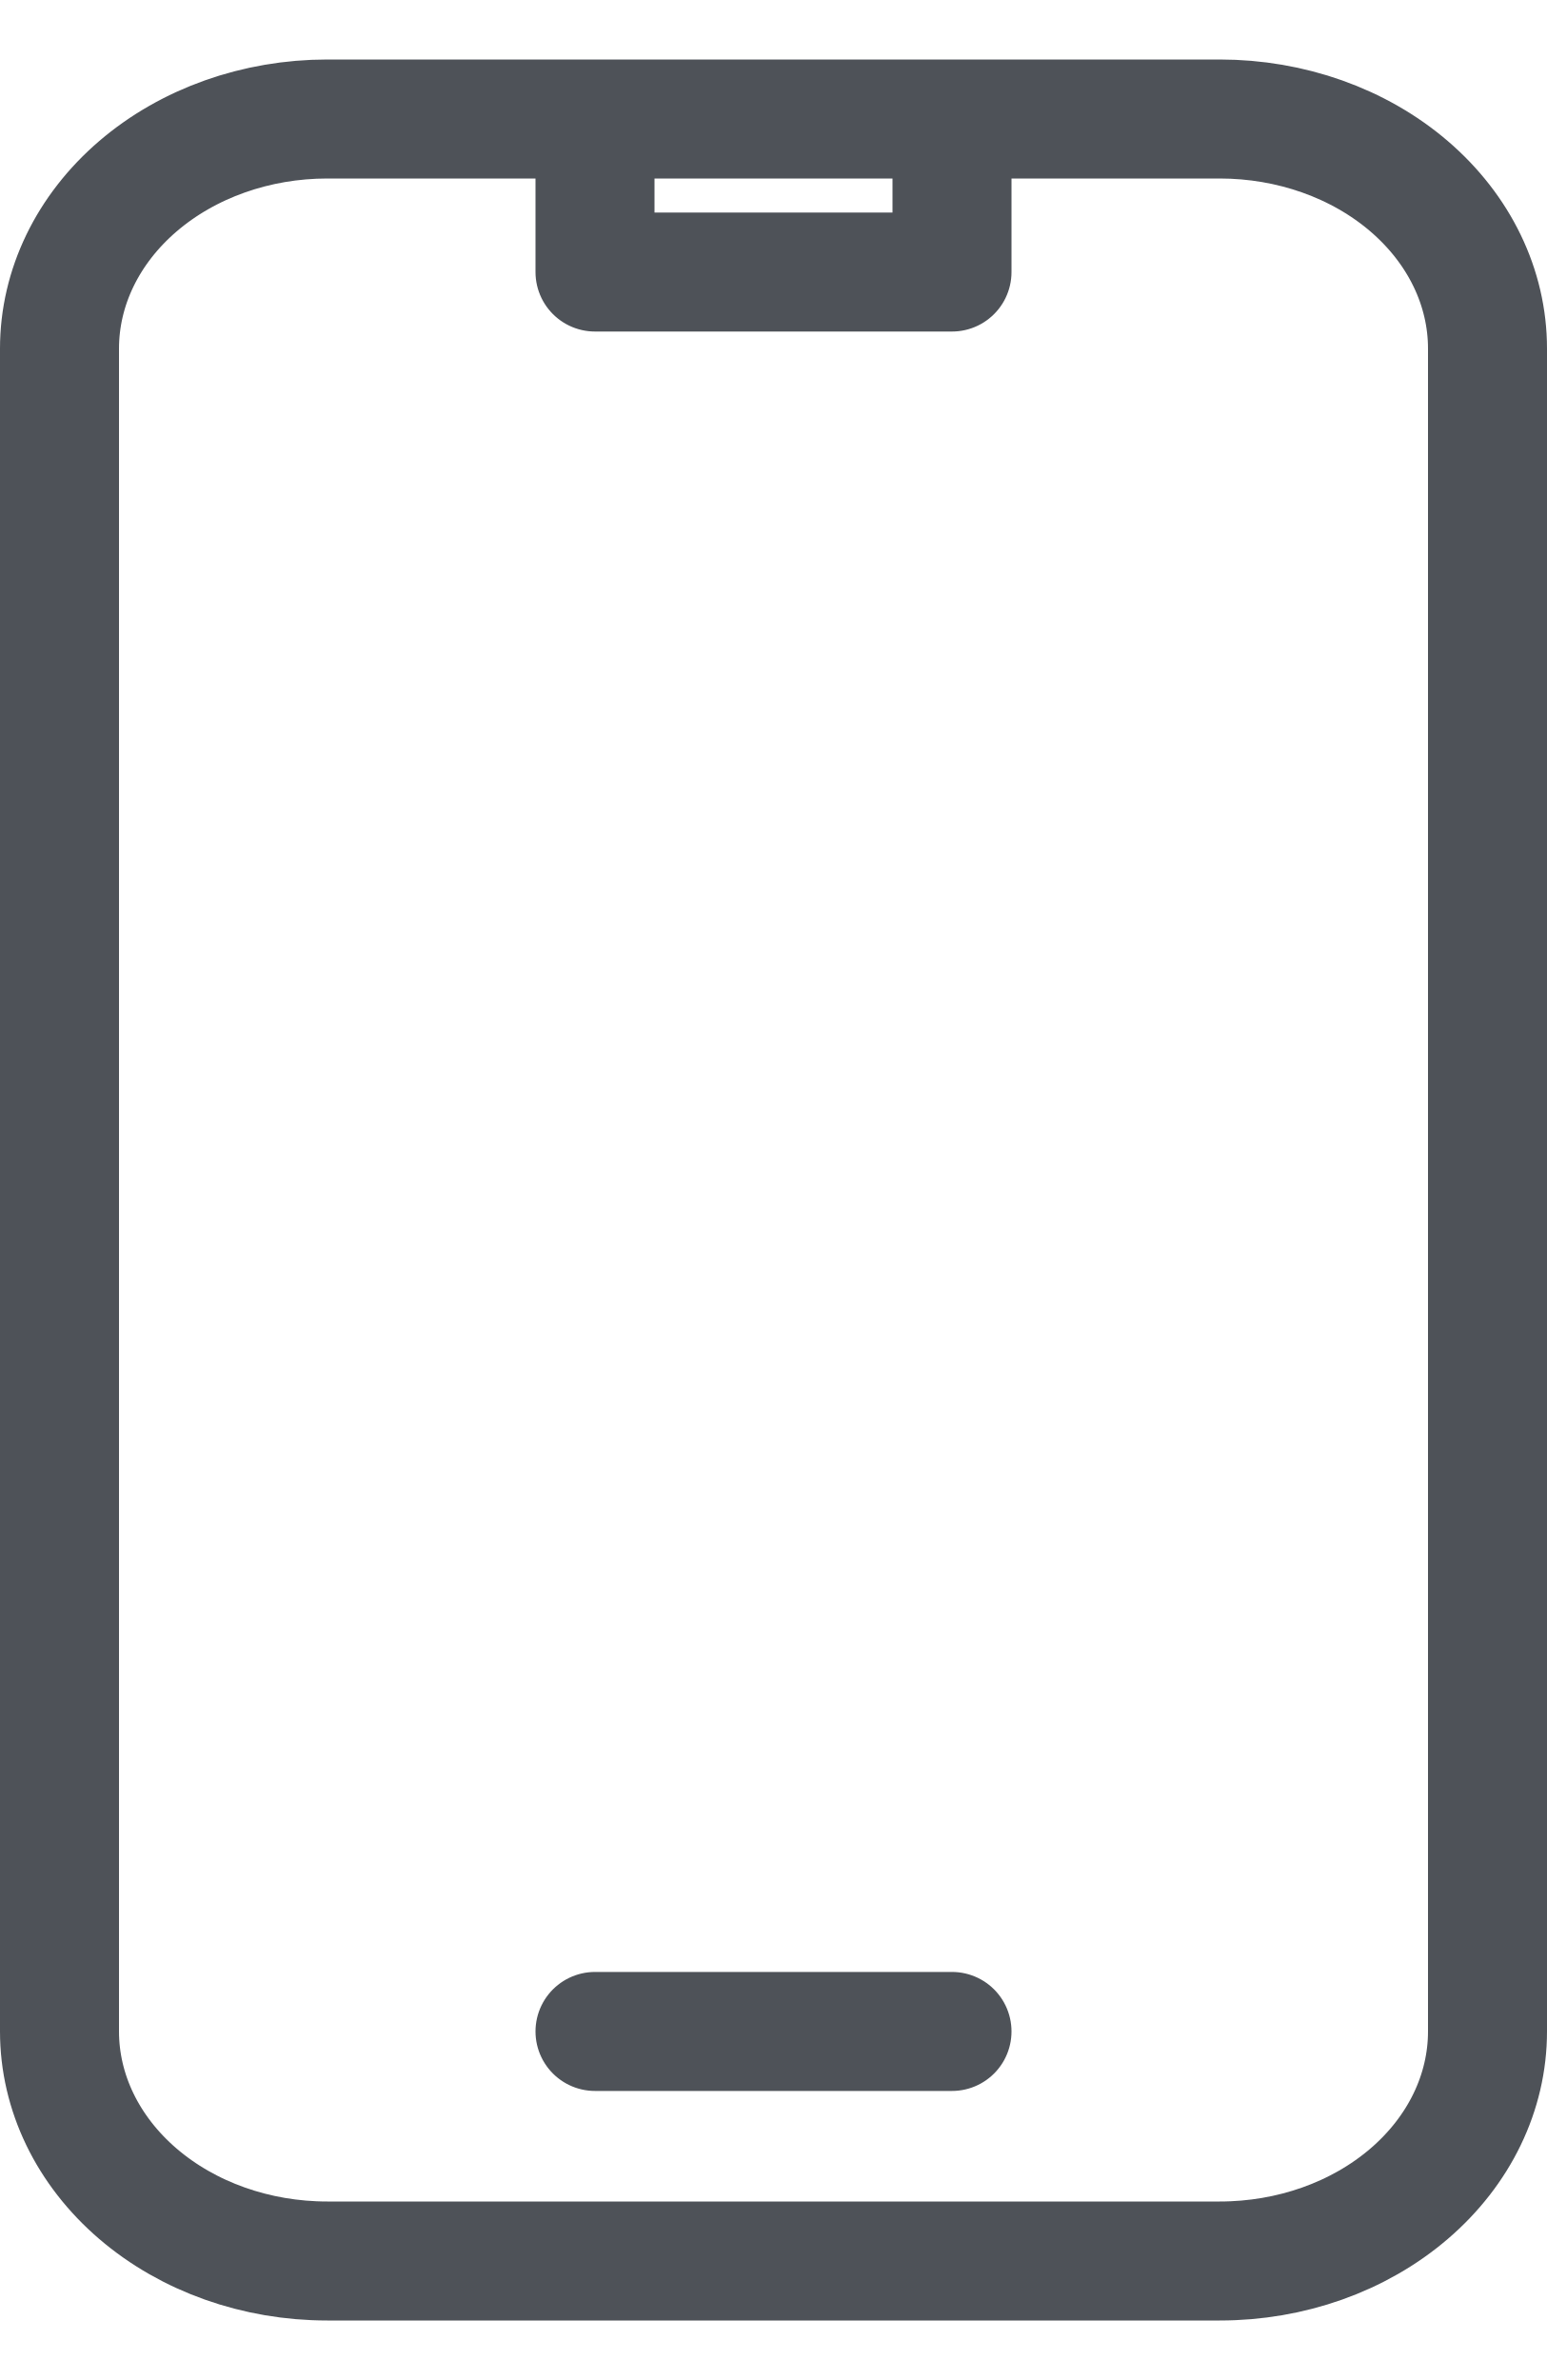
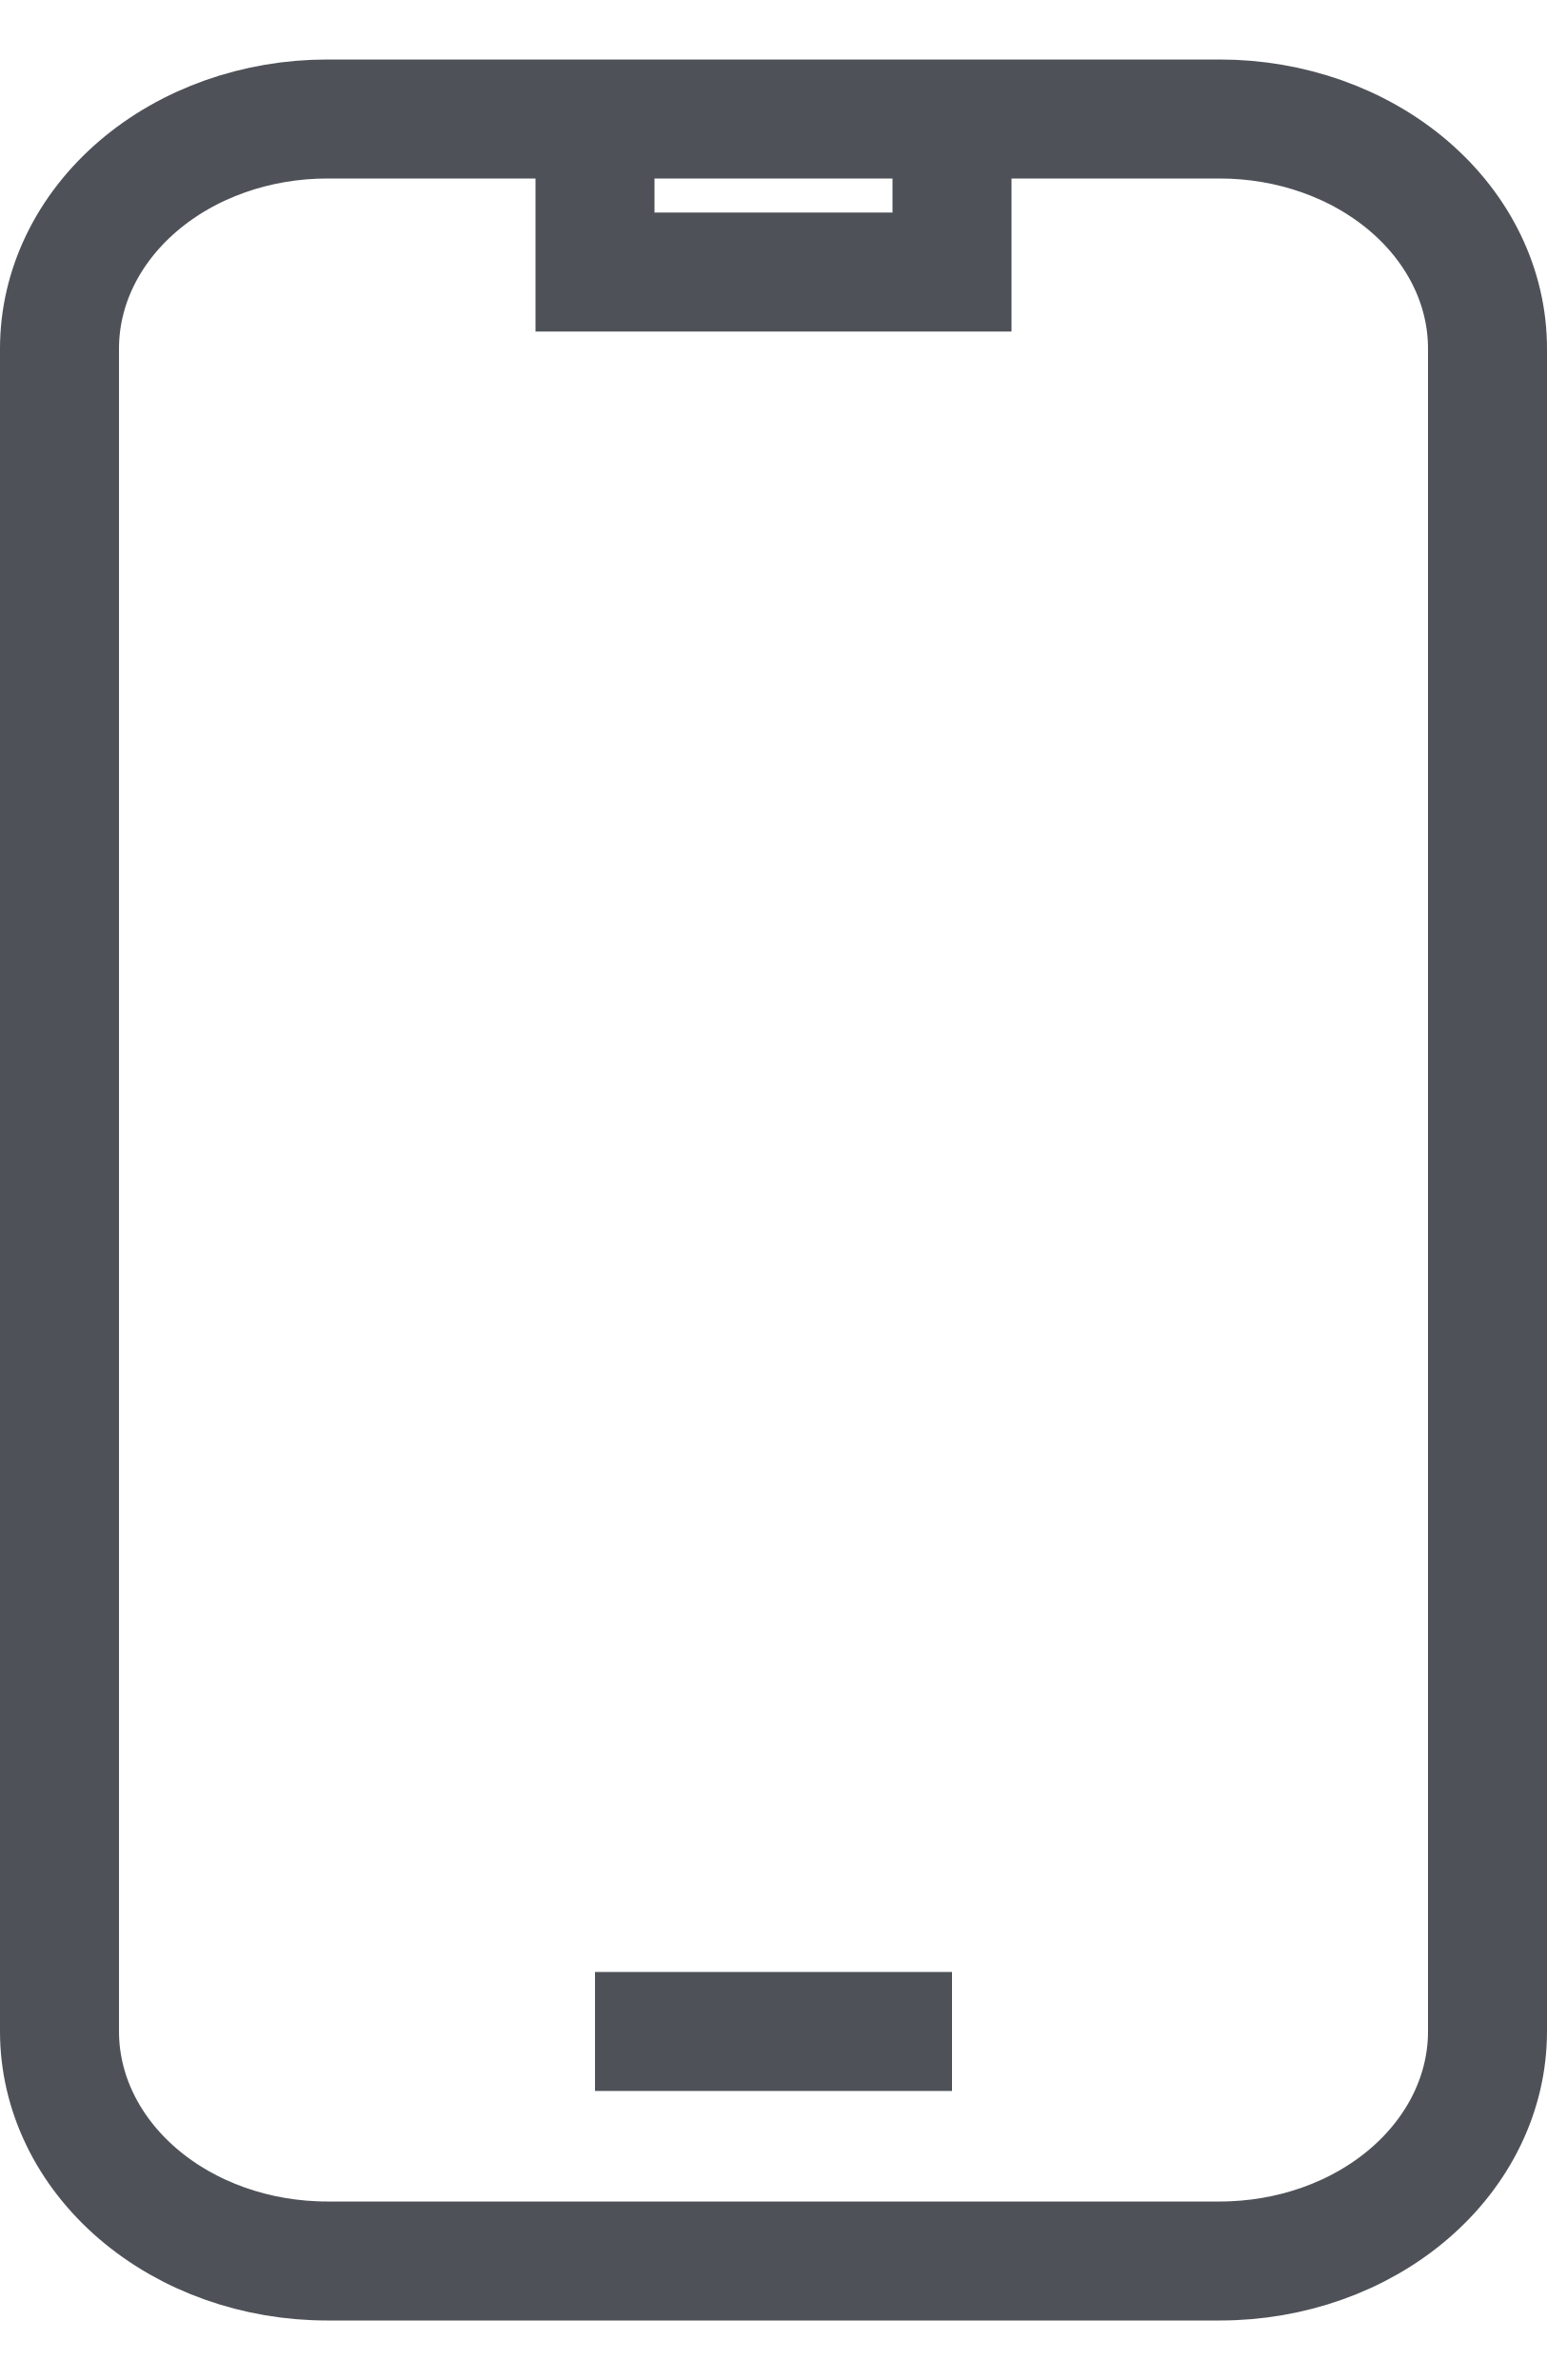
<svg xmlns="http://www.w3.org/2000/svg" width="13" height="20" viewBox="0 0 13 20" fill="none">
-   <path d="M5 1H2.75C2.153 1 1.581 1.203 1.159 1.565C0.737 1.927 0.5 2.417 0.5 2.929V17.071C0.5 17.583 0.737 18.073 1.159 18.435C1.581 18.797 2.153 19 2.75 19H10.25C10.847 19 11.419 18.797 11.841 18.435C12.263 18.073 12.5 17.583 12.5 17.071V2.929C12.5 2.417 12.263 1.927 11.841 1.565C11.419 1.203 10.847 1 10.25 1H8M5 1V2.286H8V1M5 1H8M5 17.071H8" stroke="#4E5258" stroke-linecap="round" stroke-linejoin="round" />
+   <path d="M5 1H2.75C2.153 1 1.581 1.203 1.159 1.565C0.737 1.927 0.5 2.417 0.5 2.929V17.071C0.5 17.583 0.737 18.073 1.159 18.435C1.581 18.797 2.153 19 2.75 19H10.25C10.847 19 11.419 18.797 11.841 18.435C12.263 18.073 12.5 17.583 12.5 17.071V2.929C12.5 2.417 12.263 1.927 11.841 1.565C11.419 1.203 10.847 1 10.25 1H8M5 1V2.286H8V1M5 1H8M5 17.071H8" stroke="#4E5258" strokeLinecap="round" strokeLinejoin="round" />
</svg>
